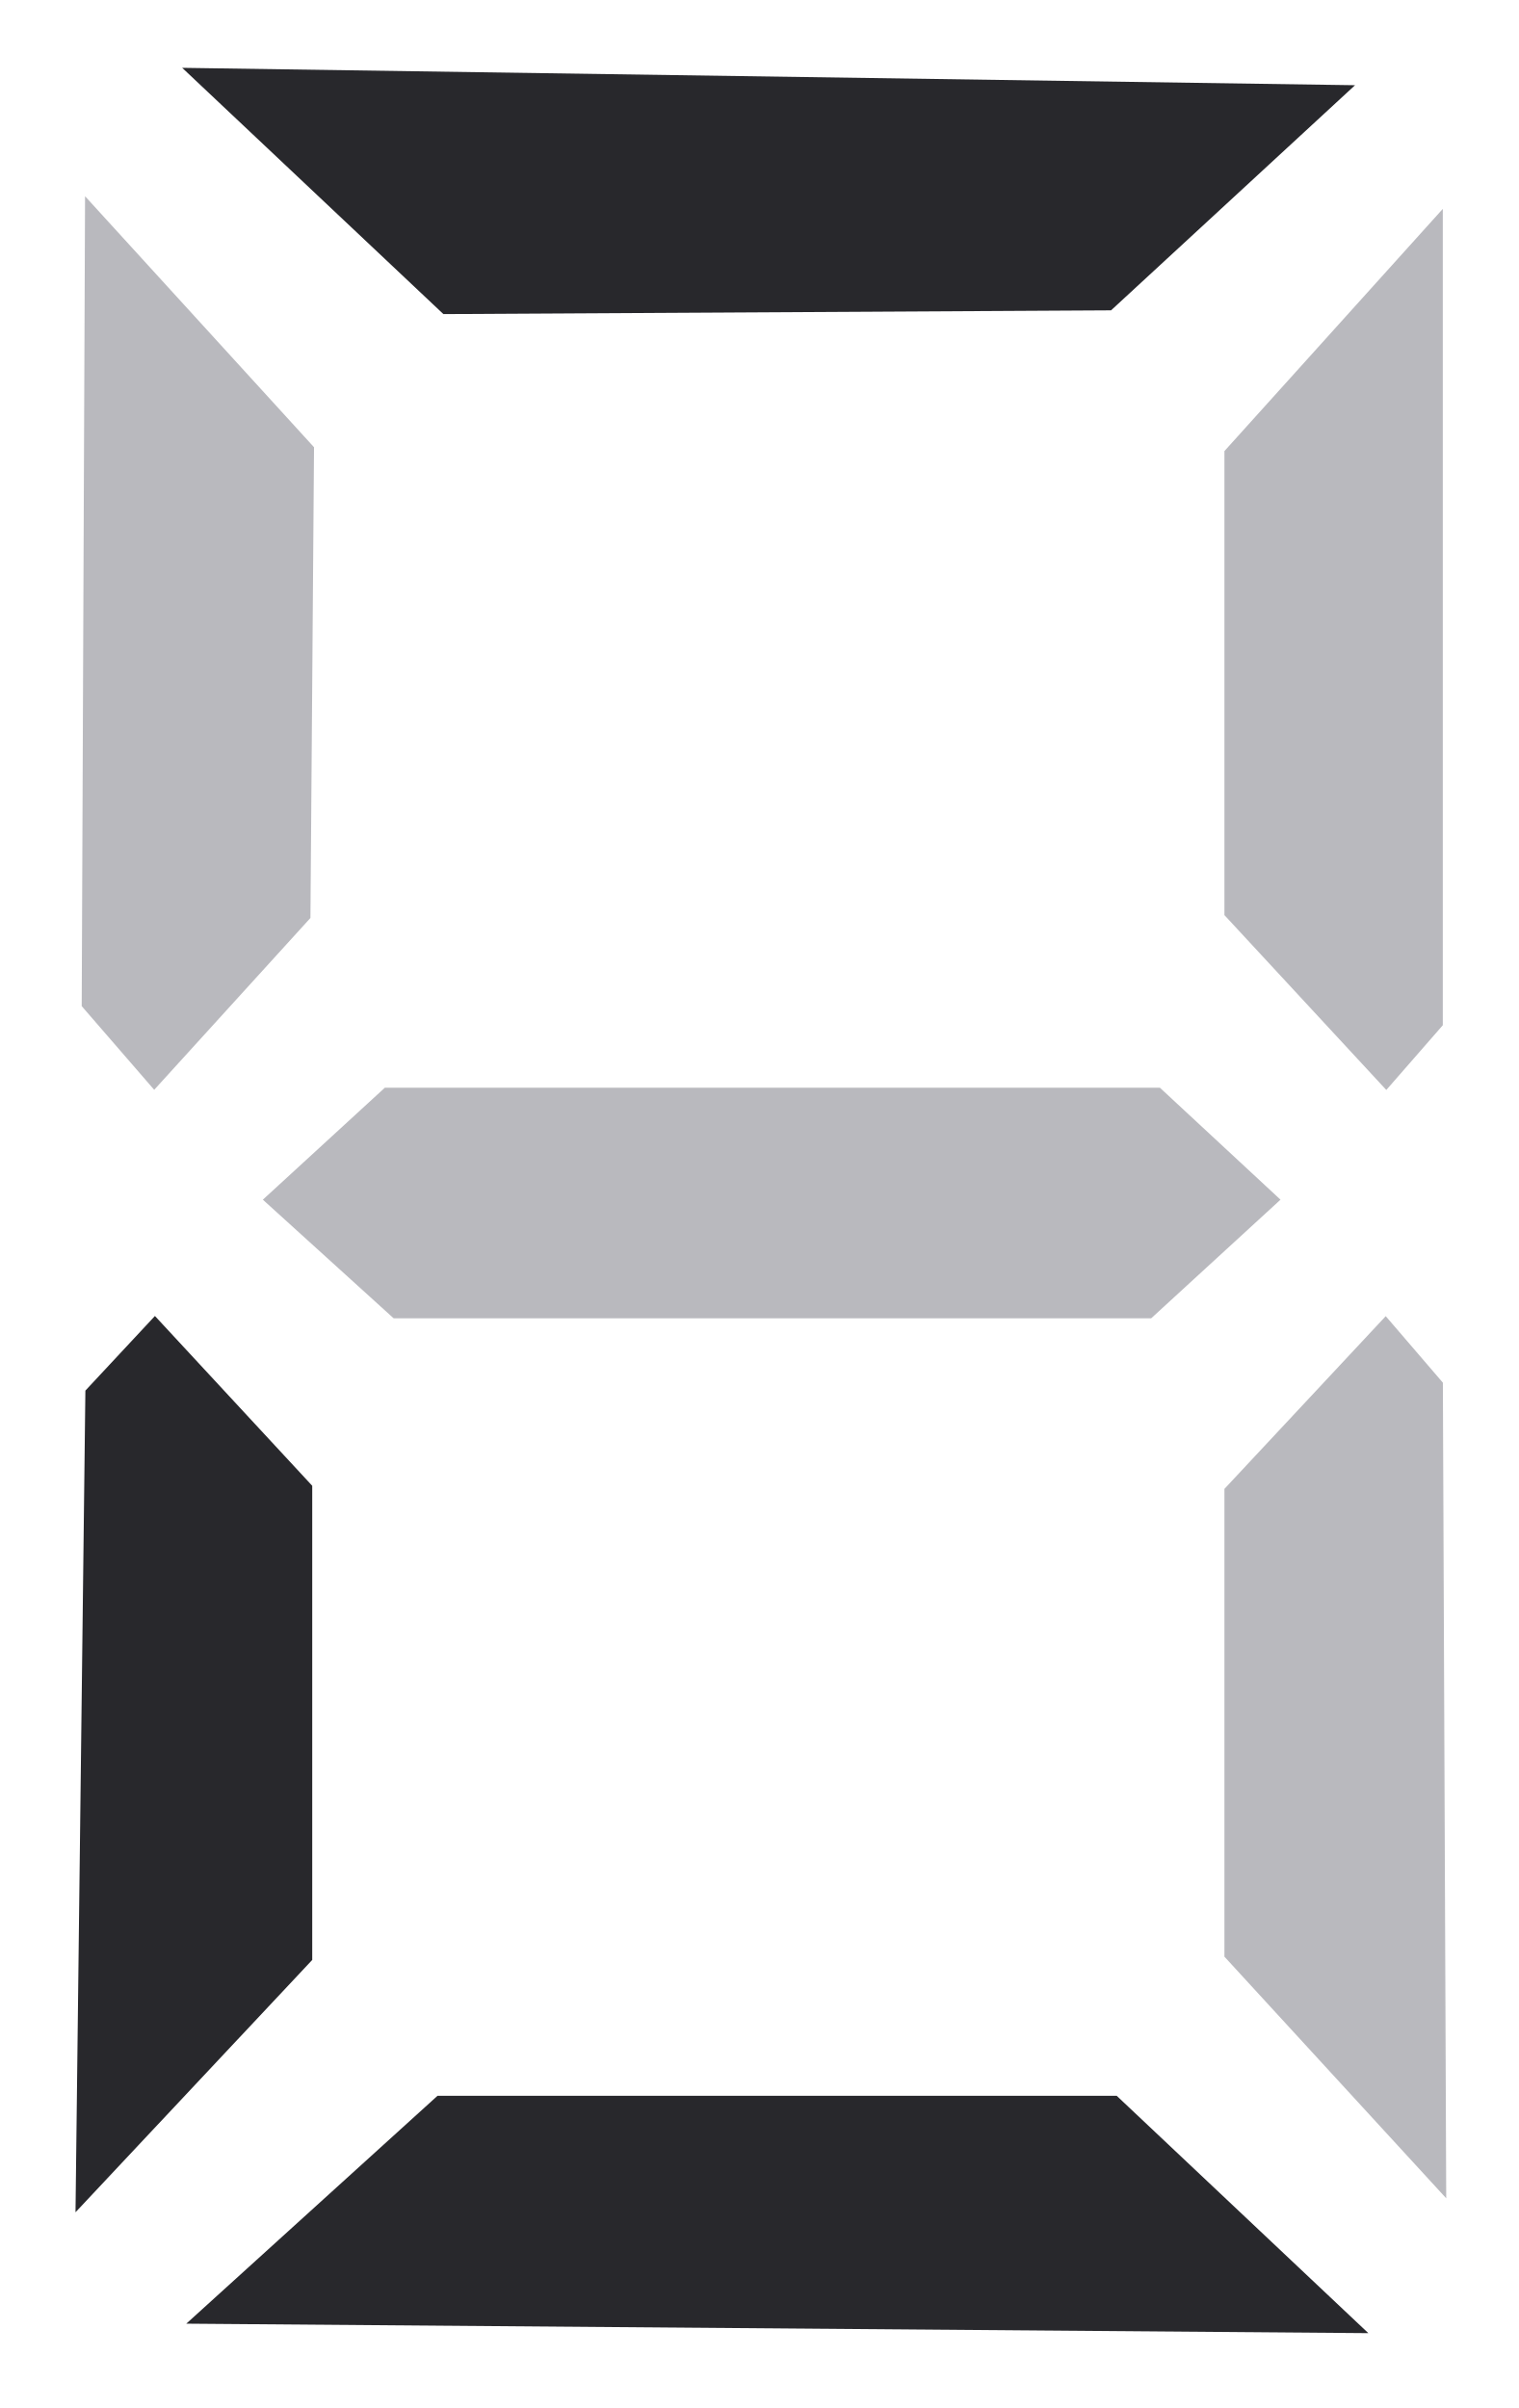
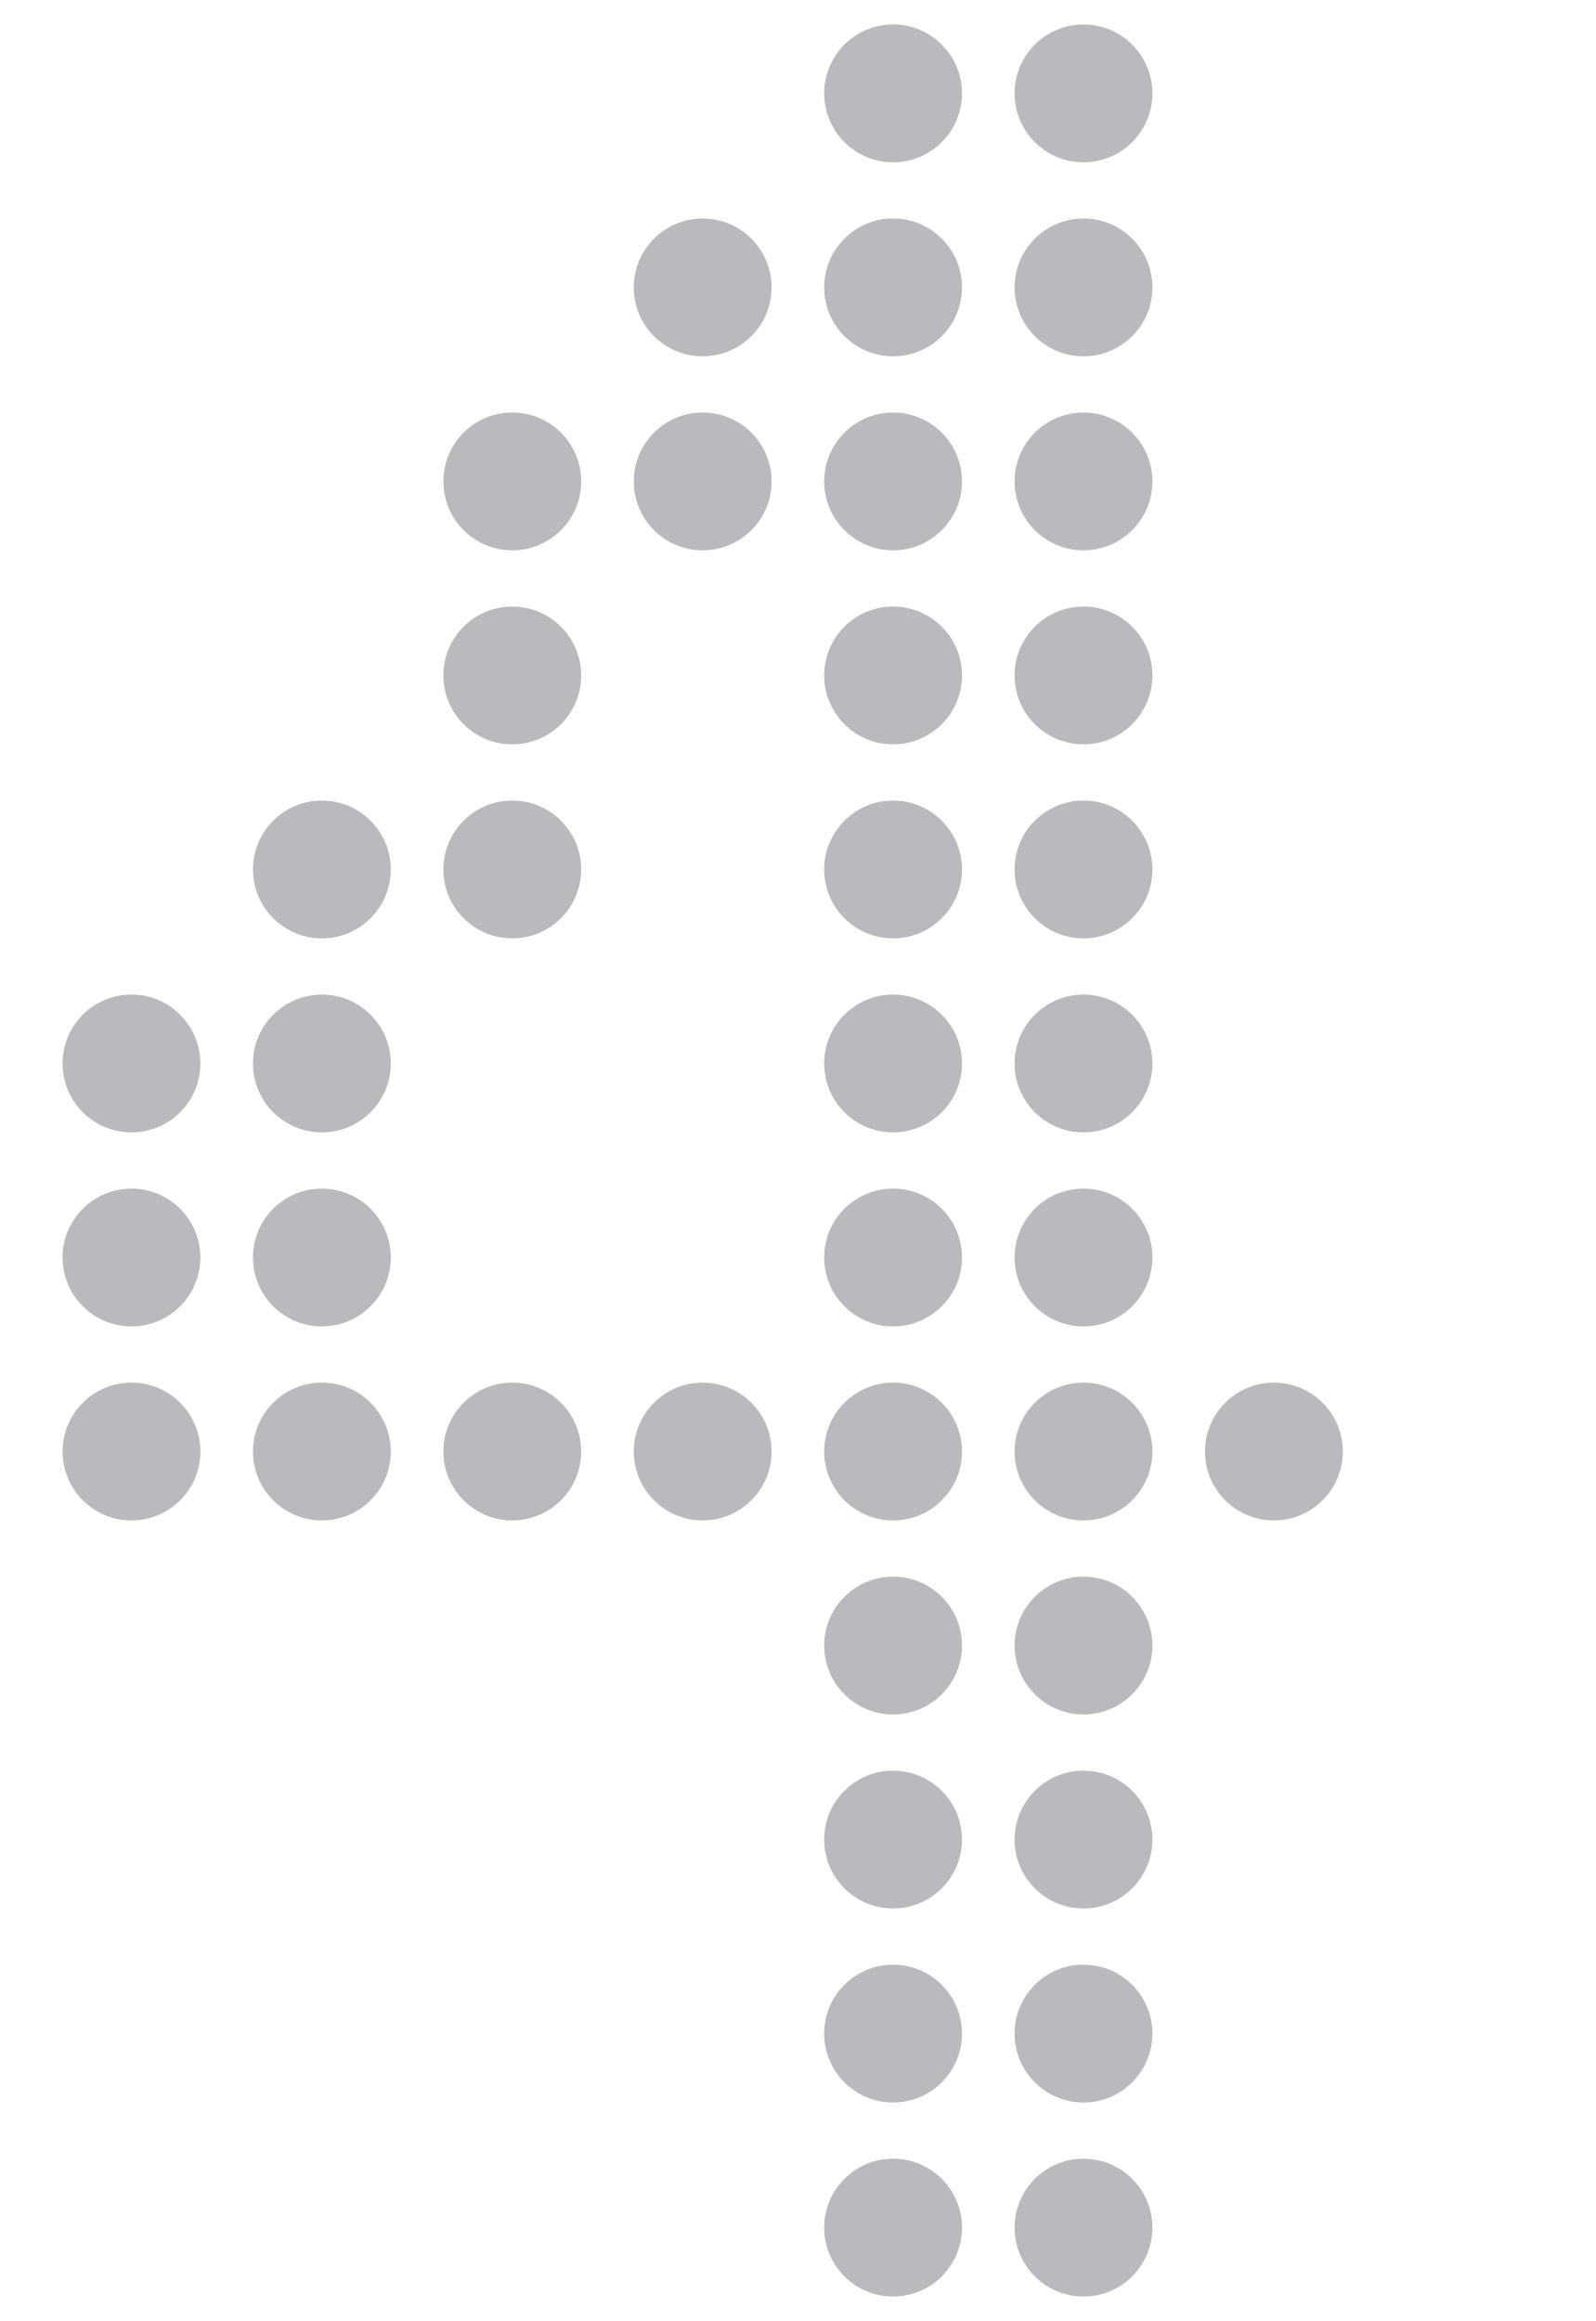
- <svg xmlns="http://www.w3.org/2000/svg" width="186" height="295" viewBox="-3 -3 186 295">
-   <polygon points="173.75,22.59 147.00,52.26 147.00,109.11 166.83,130.53 173.75,122.60" fill="#B9B9BE" />
-   <polygon points="166.76,158.24 147.00,179.40 147.00,236.71 174.17,266.31 173.76,166.39" fill="#B9B9BE" />
-   <polygon points="7.42,21.04 35.47,51.79 35.03,109.46 15.89,130.51 7.01,120.26" fill="#B9B9BE" />
-   <polygon points="29.20,143.97 44.15,130.25 139.09,130.25 153.87,143.97 138.03,158.50 45.22,158.50" fill="#B9B9BE" />
-   <polygon points="19.32,5.31 163.00,7.44 133.11,35.02 51.32,35.48" fill="#28282C" />
-   <polygon points="50.60,253.75 133.80,253.75 164.63,282.83 19.82,281.67" fill="#28282C" />
-   <polygon points="15.98,158.22 35.25,179.02 35.25,237.11 6.25,268.02 7.46,167.36" fill="#28282C" />
+ <svg xmlns="http://www.w3.org/2000/svg" width="88" height="128" viewBox="0 0 88 128">
+   <g fill="#B9B9BE">
+     <circle cx="49.250" cy="5.150" r="3.8" />
+     <circle cx="59.750" cy="5.150" r="3.8" />
+     <circle cx="38.750" cy="15.850" r="3.8" />
+     <circle cx="49.250" cy="15.850" r="3.8" />
+     <circle cx="59.750" cy="15.850" r="3.8" />
+     <circle cx="28.250" cy="26.550" r="3.8" />
+     <circle cx="38.750" cy="26.550" r="3.8" />
+     <circle cx="49.250" cy="26.550" r="3.8" />
+     <circle cx="59.750" cy="26.550" r="3.8" />
+     <circle cx="28.250" cy="37.250" r="3.8" />
+     <circle cx="49.250" cy="37.250" r="3.8" />
+     <circle cx="59.750" cy="37.250" r="3.8" />
+     <circle cx="17.750" cy="47.950" r="3.8" />
+     <circle cx="28.250" cy="47.950" r="3.8" />
+     <circle cx="49.250" cy="47.950" r="3.8" />
+     <circle cx="59.750" cy="47.950" r="3.8" />
+     <circle cx="7.250" cy="58.650" r="3.8" />
+     <circle cx="17.750" cy="58.650" r="3.8" />
+     <circle cx="49.250" cy="58.650" r="3.8" />
+     <circle cx="59.750" cy="58.650" r="3.8" />
+     <circle cx="7.250" cy="69.350" r="3.8" />
+     <circle cx="17.750" cy="69.350" r="3.8" />
+     <circle cx="49.250" cy="69.350" r="3.8" />
+     <circle cx="59.750" cy="69.350" r="3.8" />
+     <circle cx="7.250" cy="80.050" r="3.8" />
+     <circle cx="17.750" cy="80.050" r="3.8" />
+     <circle cx="28.250" cy="80.050" r="3.8" />
+     <circle cx="38.750" cy="80.050" r="3.8" />
+     <circle cx="49.250" cy="80.050" r="3.8" />
+     <circle cx="59.750" cy="80.050" r="3.8" />
+     <circle cx="70.250" cy="80.050" r="3.8" />
+     <circle cx="49.250" cy="90.750" r="3.8" />
+     <circle cx="59.750" cy="90.750" r="3.8" />
+     <circle cx="49.250" cy="101.450" r="3.8" />
+     <circle cx="59.750" cy="101.450" r="3.8" />
+     <circle cx="49.250" cy="112.150" r="3.8" />
+     <circle cx="59.750" cy="112.150" r="3.8" />
+     <circle cx="49.250" cy="122.850" r="3.8" />
+     <circle cx="59.750" cy="122.850" r="3.8" />
+   </g>
</svg>
